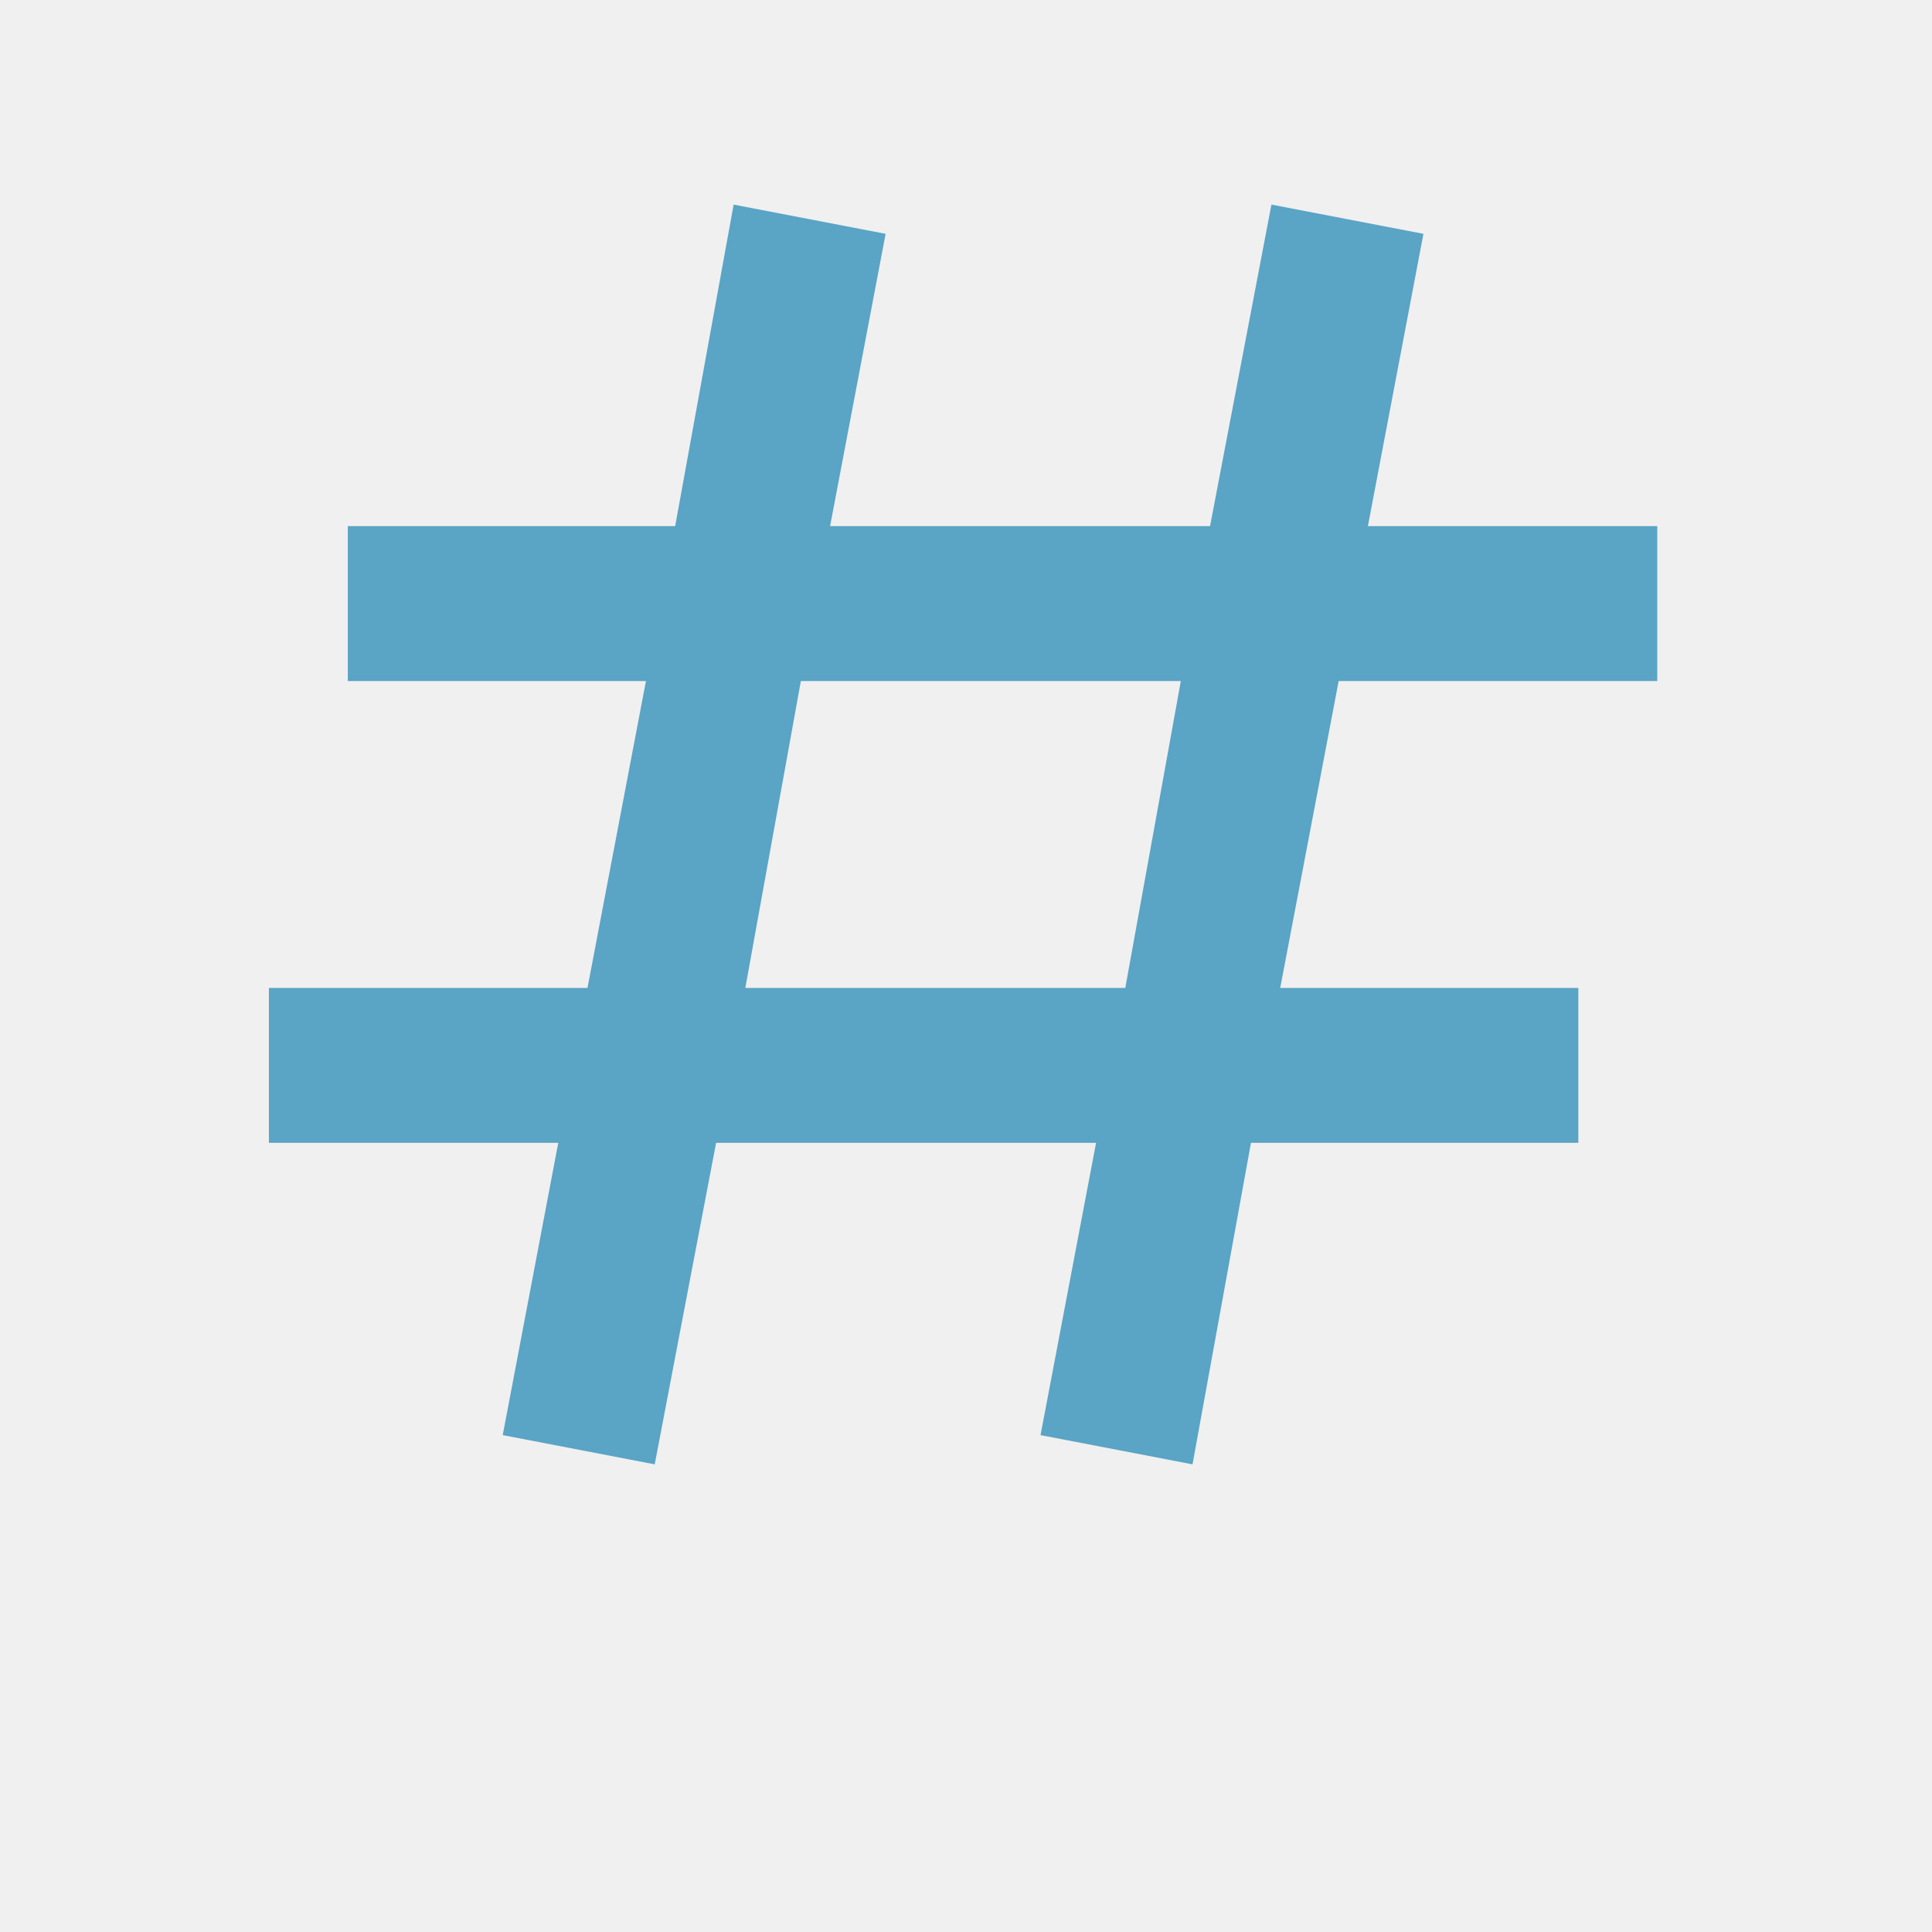
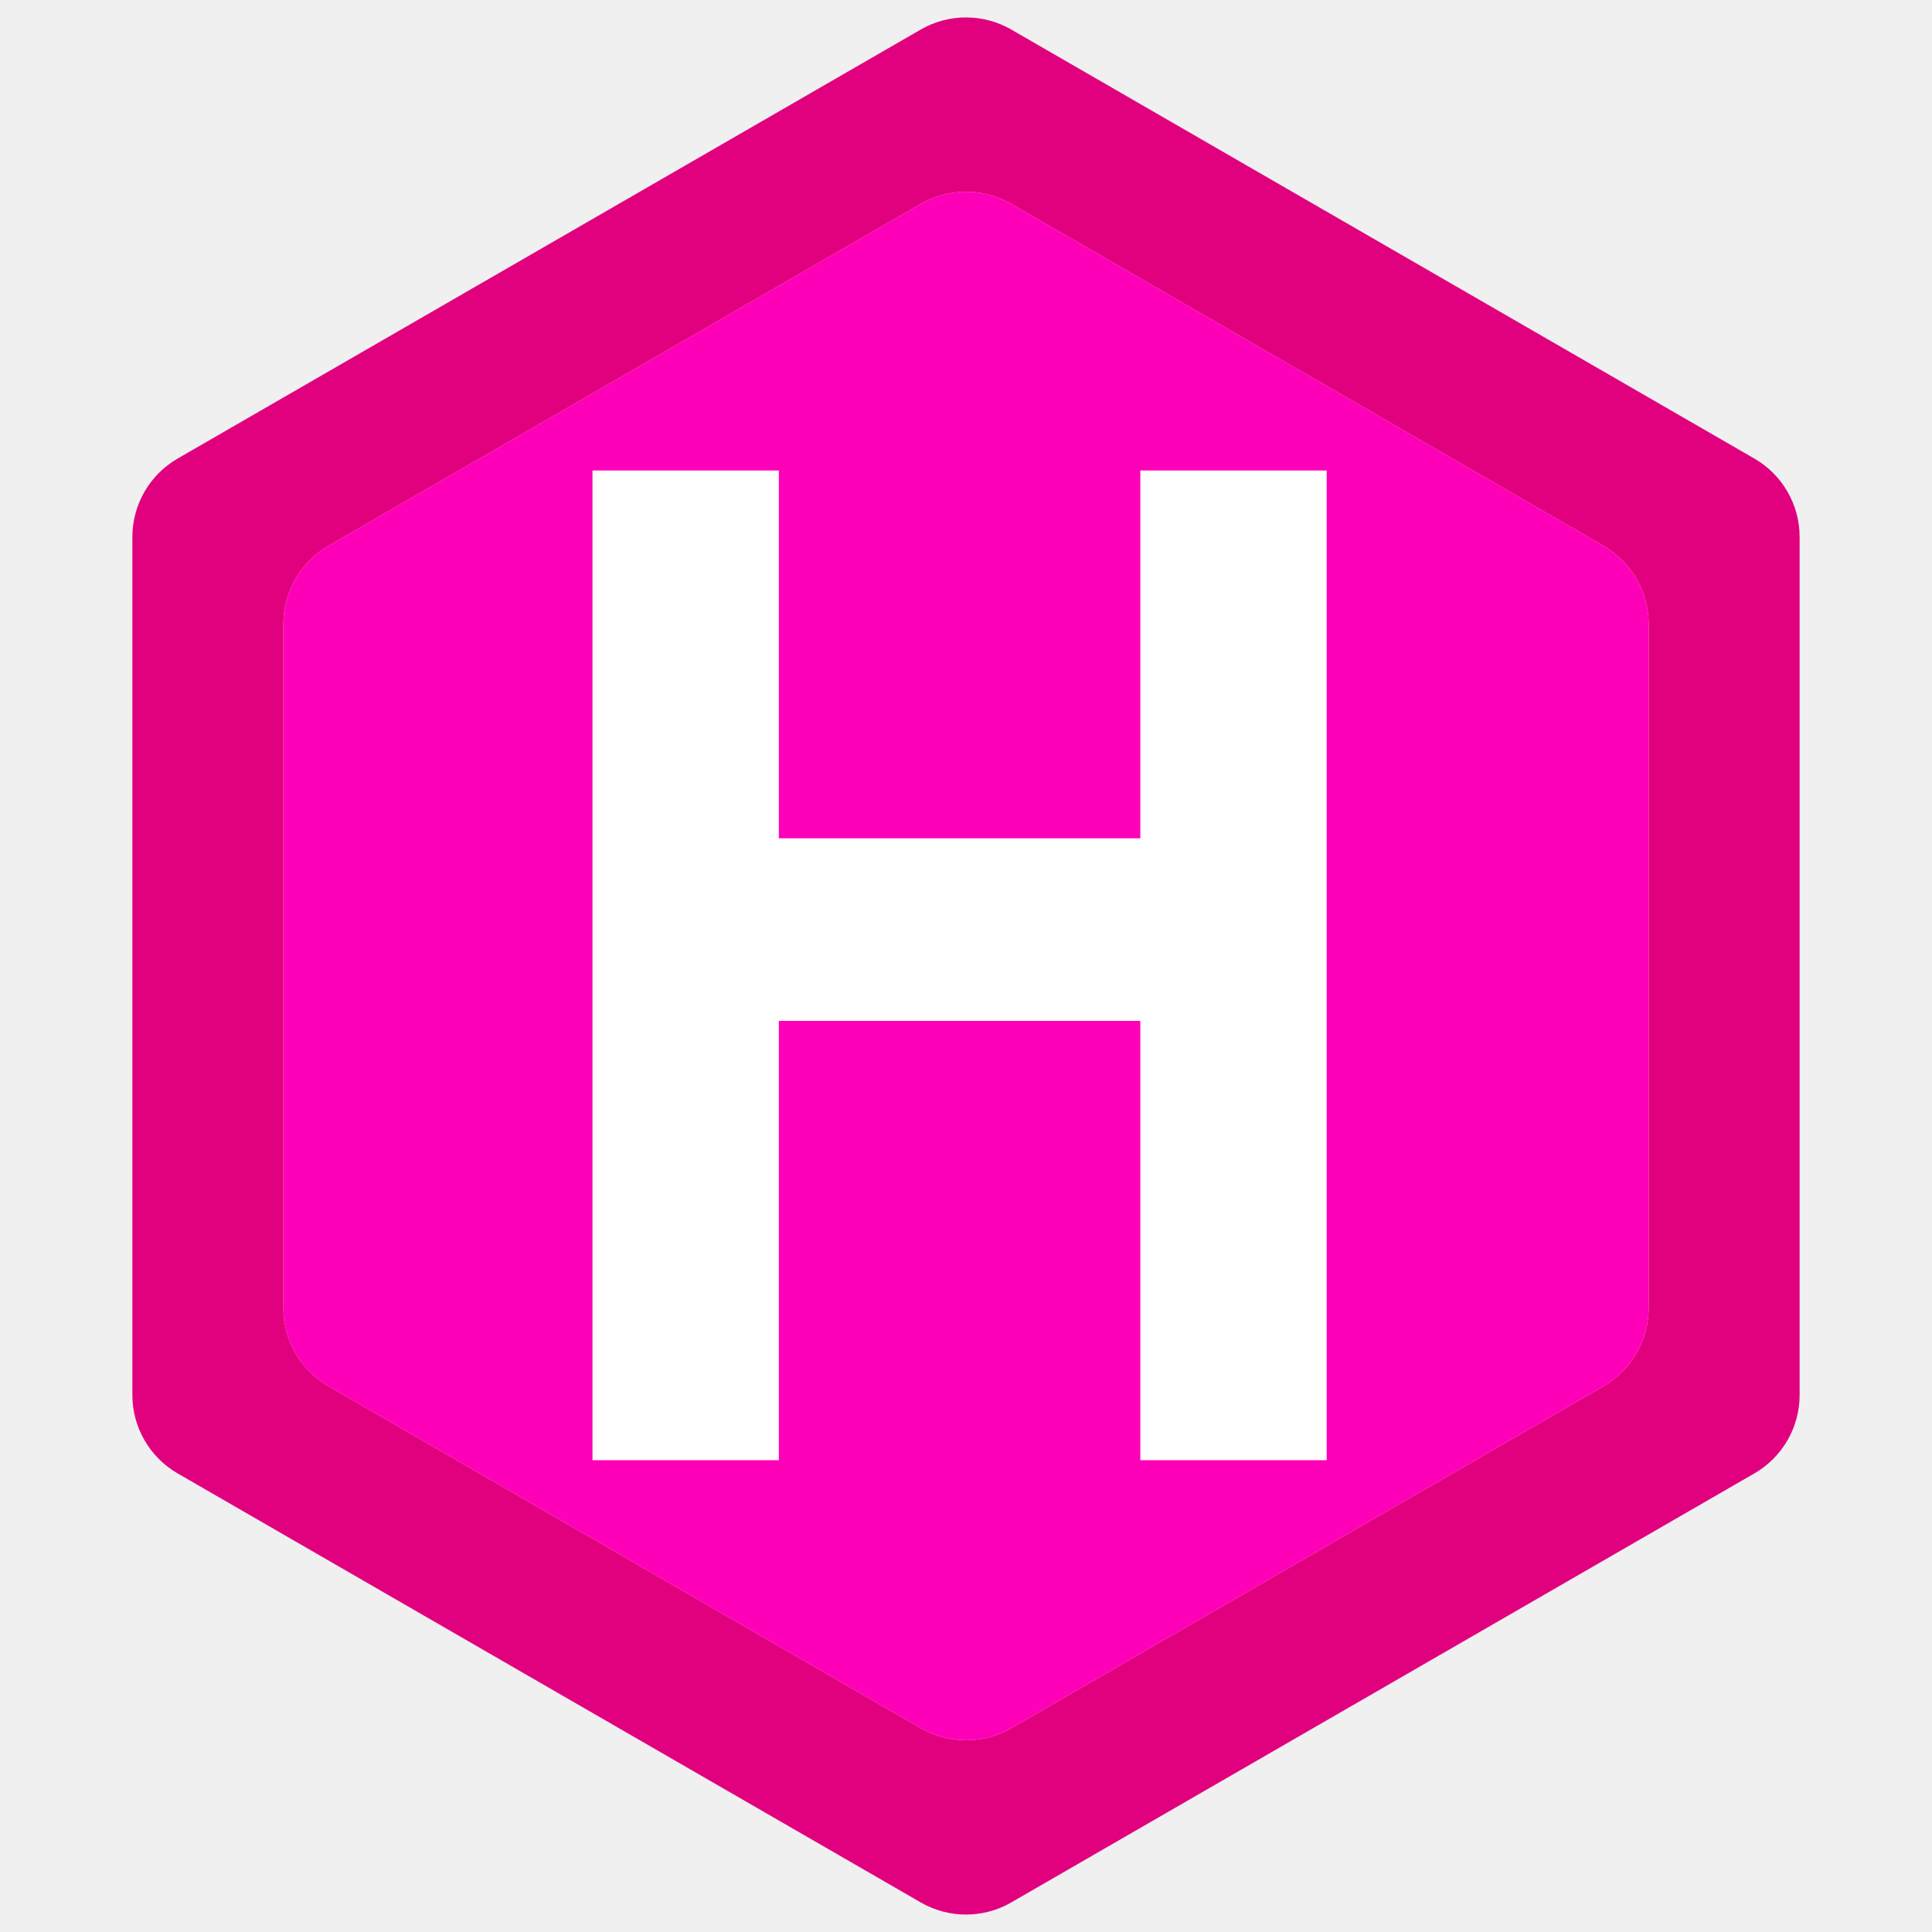
- <svg xmlns="http://www.w3.org/2000/svg" xmlns:ns1="http://xml.openoffice.org/svg/export" version="1.2" width="6.61mm" height="6.61mm" viewBox="0 0 661 661" preserveAspectRatio="xMidYMid" fill-rule="evenodd" stroke-width="28.222" stroke-linejoin="round" xml:space="preserve">
-   <defs class="ClipPathGroup">
-     <clipPath id="presentation_clip_path" clipPathUnits="userSpaceOnUse">
-       <rect x="0" y="0" width="661" height="661" />
-     </clipPath>
-     <clipPath id="presentation_clip_path_shrink" clipPathUnits="userSpaceOnUse">
-       <rect x="0" y="0" width="660" height="660" />
-     </clipPath>
-   </defs>
-   <defs class="TextShapeIndex">
-     <g ns1:slide="id1" ns1:id-list="id3" />
-   </defs>
-   <defs class="EmbeddedBulletChars">
-     <g id="bullet-char-template-57356" transform="scale(0.0004882812,-0.0004882812)">
-       <path d="M 580,1141 L 1163,571 580,0 -4,571 580,1141 Z" />
-     </g>
-     <g id="bullet-char-template-57354" transform="scale(0.0004882812,-0.0004882812)">
-       <path d="M 8,1128 L 1137,1128 1137,0 8,0 8,1128 Z" />
-     </g>
-     <g id="bullet-char-template-10146" transform="scale(0.0004882812,-0.0004882812)">
-       <path d="M 174,0 L 602,739 174,1481 1456,739 174,0 Z M 1358,739 L 309,1346 659,739 1358,739 Z" />
-     </g>
-     <g id="bullet-char-template-10132" transform="scale(0.0004882812,-0.0004882812)">
-       <path d="M 2015,739 L 1276,0 717,0 1260,543 174,543 174,936 1260,936 717,1481 1274,1481 2015,739 Z" />
-     </g>
-     <g id="bullet-char-template-10007" transform="scale(0.0004882812,-0.0004882812)">
-       <path d="M 0,-2 C -7,14 -16,27 -25,37 L 356,567 C 262,823 215,952 215,954 215,979 228,992 255,992 264,992 276,990 289,987 310,991 331,999 354,1012 L 381,999 492,748 772,1049 836,1024 860,1049 C 881,1039 901,1025 922,1006 886,937 835,863 770,784 769,783 710,716 594,584 L 774,223 C 774,196 753,168 711,139 L 727,119 C 717,90 699,76 672,76 641,76 570,178 457,381 L 164,-76 C 142,-110 111,-127 72,-127 30,-127 9,-110 8,-76 1,-67 -2,-52 -2,-32 -2,-23 -1,-13 0,-2 Z" />
-     </g>
-     <g id="bullet-char-template-10004" transform="scale(0.0004882812,-0.0004882812)">
-       <path d="M 285,-33 C 182,-33 111,30 74,156 52,228 41,333 41,471 41,549 55,616 82,672 116,743 169,778 240,778 293,778 328,747 346,684 L 369,508 C 377,444 397,411 428,410 L 1163,1116 C 1174,1127 1196,1133 1229,1133 1271,1133 1292,1118 1292,1087 L 1292,965 C 1292,929 1282,901 1262,881 L 442,47 C 390,-6 338,-33 285,-33 Z" />
-     </g>
-     <g id="bullet-char-template-9679" transform="scale(0.0004882812,-0.0004882812)">
-       <path d="M 813,0 C 632,0 489,54 383,161 276,268 223,411 223,592 223,773 276,916 383,1023 489,1130 632,1184 813,1184 992,1184 1136,1130 1245,1023 1353,916 1407,772 1407,592 1407,412 1353,268 1245,161 1136,54 992,0 813,0 Z" />
-     </g>
-     <g id="bullet-char-template-8226" transform="scale(0.0004882812,-0.0004882812)">
-       <path d="M 346,457 C 273,457 209,483 155,535 101,586 74,649 74,723 74,796 101,859 155,911 209,963 273,989 346,989 419,989 480,963 531,910 582,859 608,796 608,723 608,648 583,586 532,535 482,483 420,457 346,457 Z" />
-     </g>
-     <g id="bullet-char-template-8211" transform="scale(0.0004882812,-0.0004882812)">
-       <path d="M -4,459 L 1135,459 1135,606 -4,606 -4,459 Z" />
-     </g>
-     <g id="bullet-char-template-61548" transform="scale(0.0004882812,-0.0004882812)">
-       <path d="M 173,740 C 173,903 231,1043 346,1159 462,1274 601,1332 765,1332 928,1332 1067,1274 1183,1159 1299,1043 1357,903 1357,740 1357,577 1299,437 1183,322 1067,206 928,148 765,148 601,148 462,206 346,322 231,437 173,577 173,740 Z" />
-     </g>
-   </defs>
-   <g>
-     <g id="id2" class="Master_Slide">
-       <g id="bg-id2" class="Background" />
-       <g id="bo-id2" class="BackgroundObjects" />
-     </g>
-   </g>
-   <g class="SlideGroup">
-     <g>
-       <g id="container-id1">
-         <g id="id1" class="Slide" clip-path="url(#presentation_clip_path)">
-           <g class="Page">
-             <g class="com.sun.star.drawing.PolyPolygonShape">
-               <g id="id3">
-                 <rect class="BoundingBox" stroke="none" fill="none" x="91" y="69" width="478" height="434" />
-                 <path fill="rgb(90,164,197)" stroke="none" d="M 414,180 L 284,180 303,80 251,70 231,180 119,180 119,233 221,233 201,338 92,338 92,391 191,391 172,491 224,501 245,391 375,391 356,491 408,501 428,391 540,391 540,338 438,338 458,233 567,233 567,180 468,180 487,80 435,70 414,180 Z M 385,338 L 255,338 274,233 404,233 385,338 Z" />
-               </g>
-             </g>
-           </g>
-         </g>
-       </g>
-     </g>
+ <svg xmlns="http://www.w3.org/2000/svg" height="24" viewBox="0 0 64 64" width="24">
+   <g fill="none" fill-rule="evenodd">
+     <path d="m30.5 6.753-19.615 11.325c-.928.536-1.5 1.526-1.5 2.598v22.649c0 1.072.572 2.062 1.5 2.598l19.615 11.325c.928.536 2.072.536 3 0l19.615-11.325c.928-.536 1.5-1.526 1.5-2.598v-22.649c0-1.072-.572-2.062-1.5-2.598l-19.615-11.325c-.928-.536-2.072-.536-3 0z" fill="#ff00b9" fill-rule="nonzero" />
+     <path d="m25.8 33.818v14.553h-6.173v-32.785h6.173v12.184h11.975v-12.184h6.173v32.785h-6.173v-14.553z" fill="#fff" />
+     <path d="m33.5.979 24.615 14.211c.928.536 1.5 1.526 1.5 2.598v28.423c0 1.072-.572 2.062-1.5 2.598l-24.615 14.211c-.928.536-2.072.536-3 0l-24.615-14.211c-.928-.536-1.5-1.526-1.5-2.598v-28.423c0-1.072.572-2.062 1.5-2.598l24.615-14.211c.928-.536 2.072-.536 3 0zm-3 5.774-19.615 11.325c-.928.536-1.5 1.526-1.5 2.598v22.649c0 1.072.572 2.062 1.5 2.598l19.615 11.325c.928.536 2.072.536 3 0l19.615-11.325c.928-.536 1.5-1.526 1.5-2.598v-22.649c0-1.072-.572-2.062-1.5-2.598l-19.615-11.325c-.928-.536-2.072-.536-3 0z" fill="#e1007e" fill-rule="nonzero" />
  </g>
</svg>
